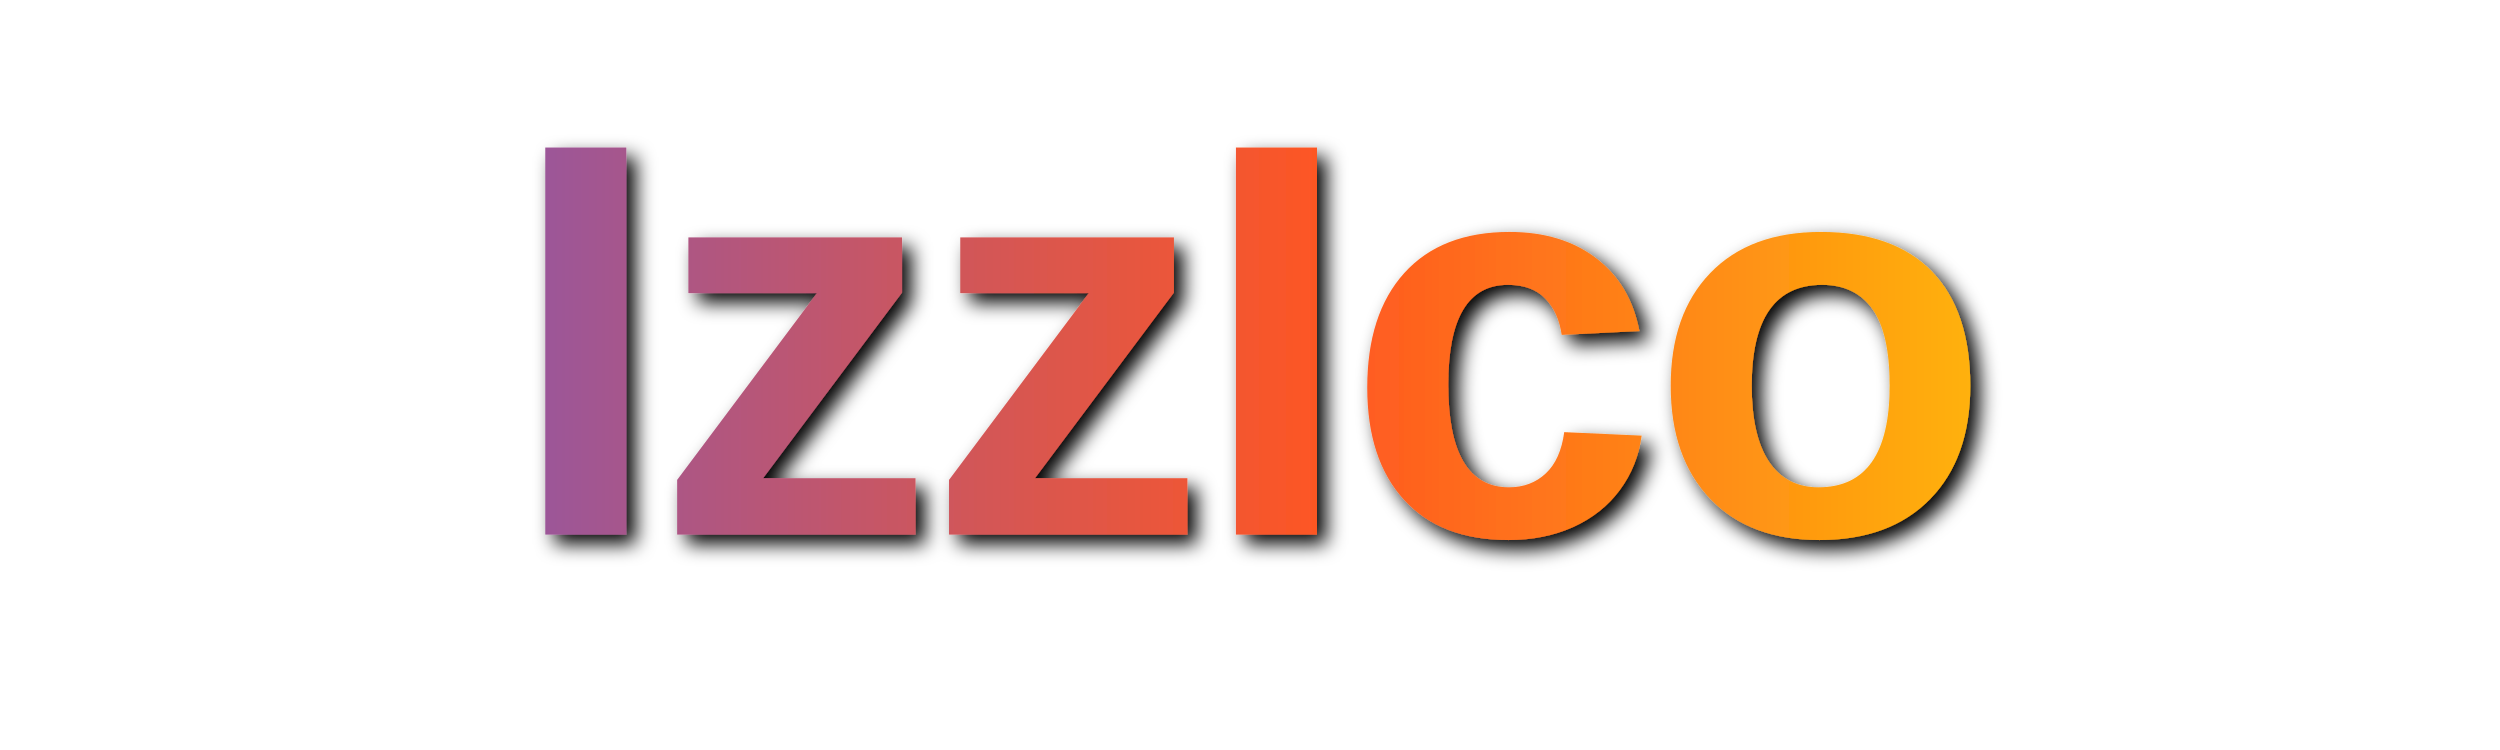
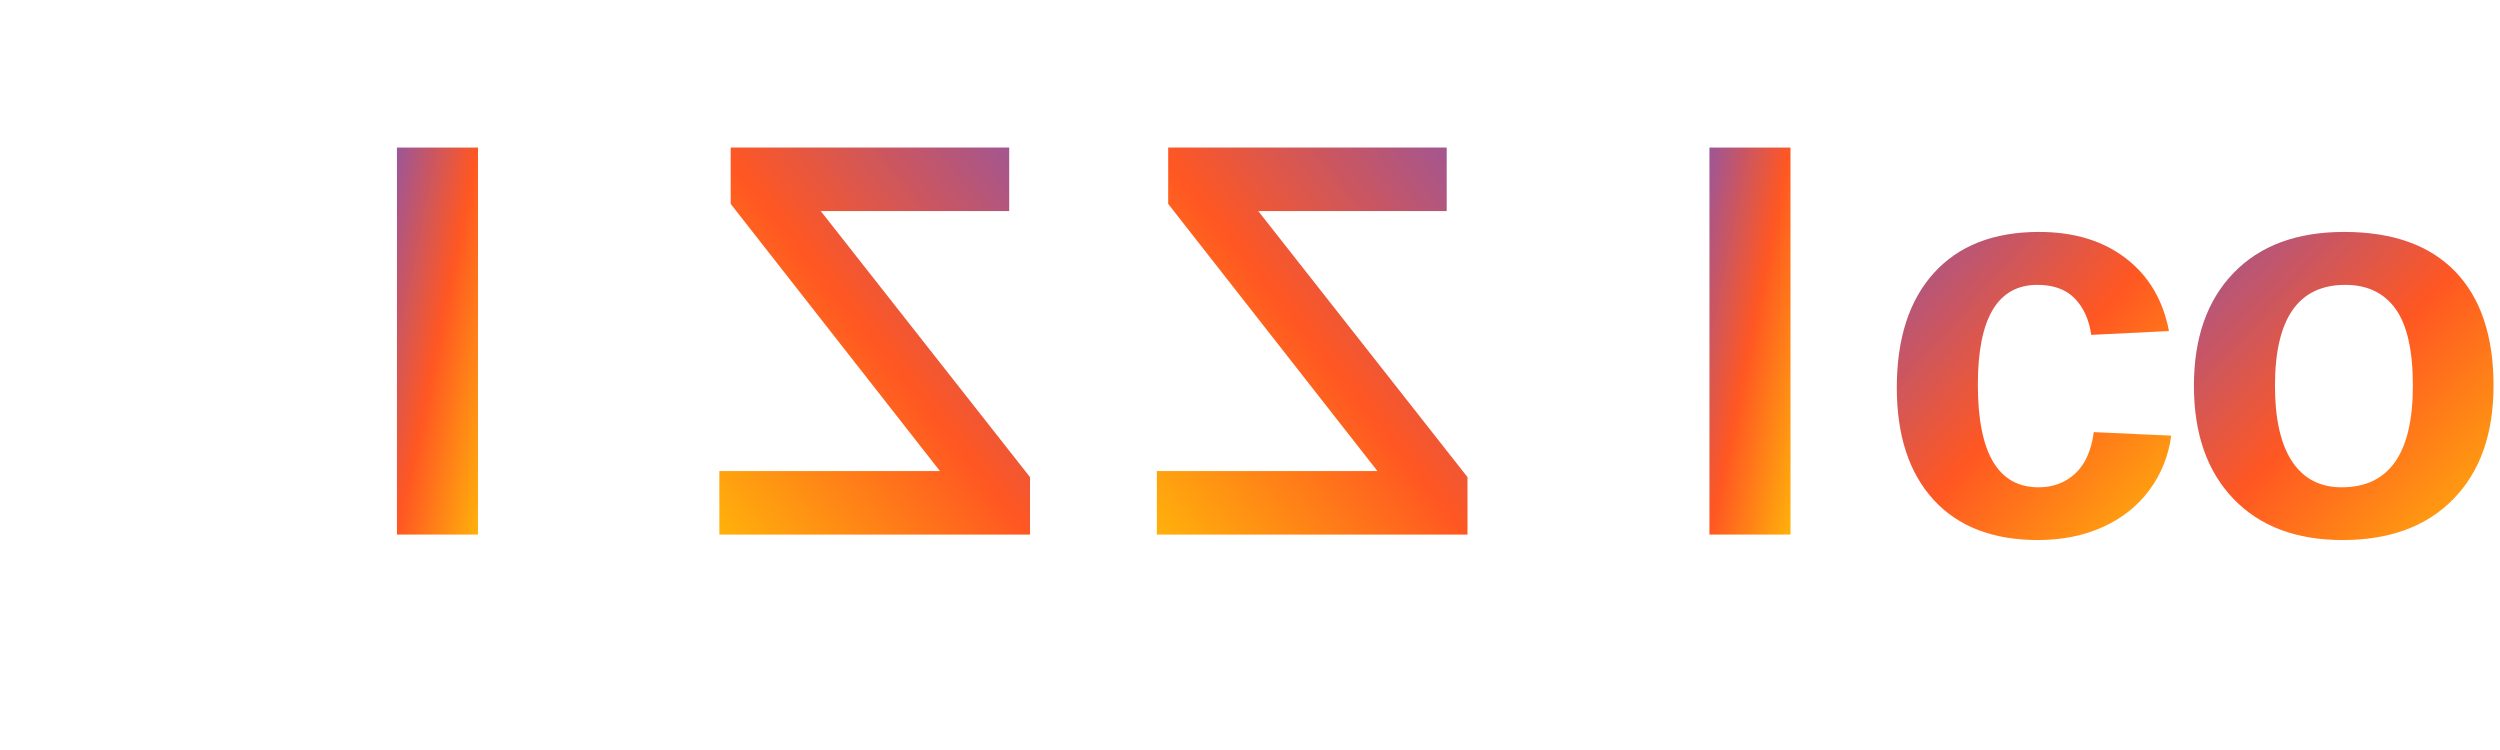
<svg xmlns="http://www.w3.org/2000/svg" width="400" height="120" viewBox="0 0 400 120">
  <defs>
-     <linearGradient id="izzico-gradient-compact" x1="0%" y1="0%" x2="100%" y2="0%">
+     <linearGradient id="izzico-gradient-diagonal-compact" x1="0%" y1="0%" x2="100%" y2="100%">
      <stop offset="0%" style="stop-color:#9c5698;stop-opacity:1" />
-       <stop offset="55%" style="stop-color:#FF5722;stop-opacity:1" />
+       <stop offset="50%" style="stop-color:#FF5722;stop-opacity:1" />
      <stop offset="100%" style="stop-color:#FFB10B;stop-opacity:1" />
    </linearGradient>
-     <filter id="soft-glow-compact" height="300%" width="300%" x="-75%" y="-75%">
-       <feGaussianBlur in="SourceAlpha" stdDeviation="1.5" result="blur" />
-       <feOffset in="blur" dx="1.5" dy="1.5" result="offsetBlur" />
-       <feMerge>
-         <feMergeNode in="offsetBlur" />
-         <feMergeNode in="SourceGraphic" />
-       </feMerge>
-     </filter>
  </defs>
-   <text x="50%" y="50%" dominant-baseline="middle" text-anchor="middle" font-family="Arial, Helvetica, sans-serif" font-weight="900" font-size="90" fill="url(#izzico-gradient-compact)" filter="url(#soft-glow-compact)" style="letter-spacing: -1.5px;">
-     IzzIco
-   </text>
+   <g transform="translate(200, 60)">
+     <text x="-130" y="0" text-anchor="middle" dominant-baseline="middle" font-family="Arial, Helvetica, sans-serif" font-weight="900" font-size="90" fill="url(#izzico-gradient-diagonal-compact)">I</text>
+     <g transform="translate(-60, 0) scale(-1, 1)">
+       <text x="0" y="0" text-anchor="middle" dominant-baseline="middle" font-family="Arial, Helvetica, sans-serif" font-weight="900" font-size="90" fill="url(#izzico-gradient-diagonal-compact)">Z</text>
+     </g>
+     <g transform="translate(10, 0) scale(-1, 1)">
+       <text x="0" y="0" text-anchor="middle" dominant-baseline="middle" font-family="Arial, Helvetica, sans-serif" font-weight="900" font-size="90" fill="url(#izzico-gradient-diagonal-compact)">Z</text>
+     </g>
+     <text x="80" y="0" text-anchor="middle" dominant-baseline="middle" font-family="Arial, Helvetica, sans-serif" font-weight="900" font-size="90" fill="url(#izzico-gradient-diagonal-compact)">I</text>
+     <text x="125" y="0" text-anchor="middle" dominant-baseline="middle" font-family="Arial, Helvetica, sans-serif" font-weight="900" font-size="90" fill="url(#izzico-gradient-diagonal-compact)">c</text>
+     <text x="175" y="0" text-anchor="middle" dominant-baseline="middle" font-family="Arial, Helvetica, sans-serif" font-weight="900" font-size="90" fill="url(#izzico-gradient-diagonal-compact)">o</text>
+   </g>
</svg>
